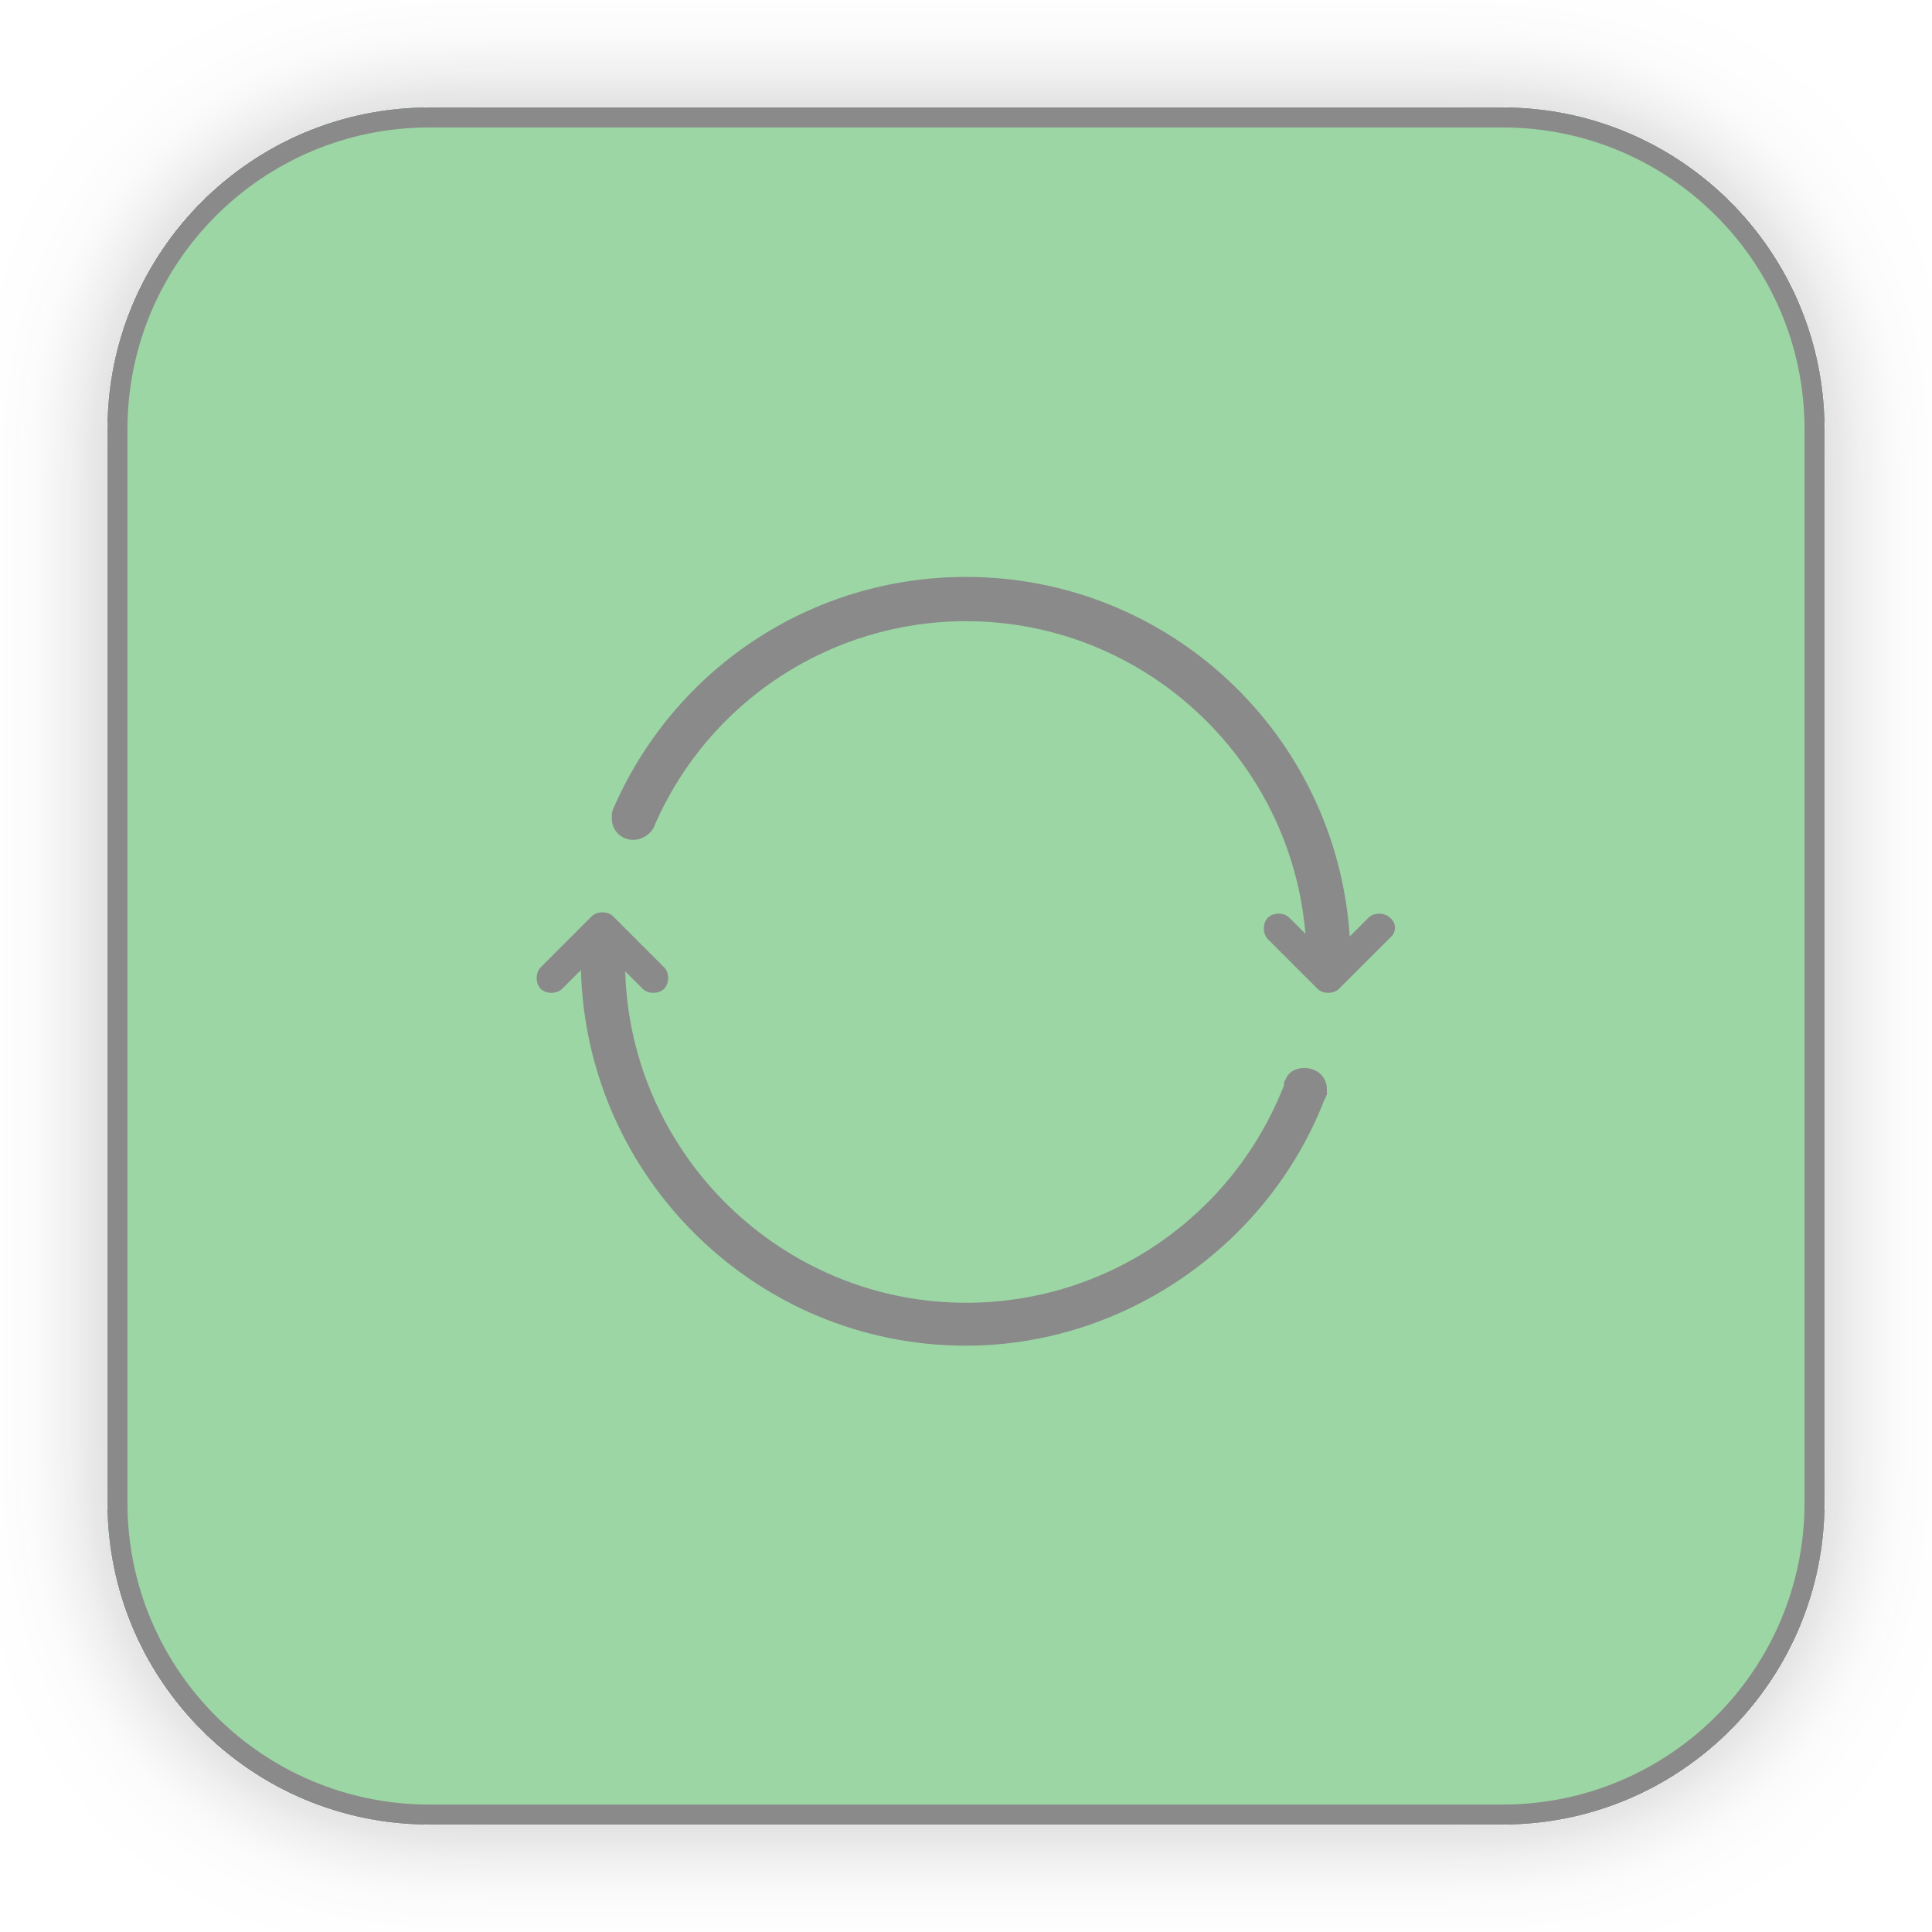
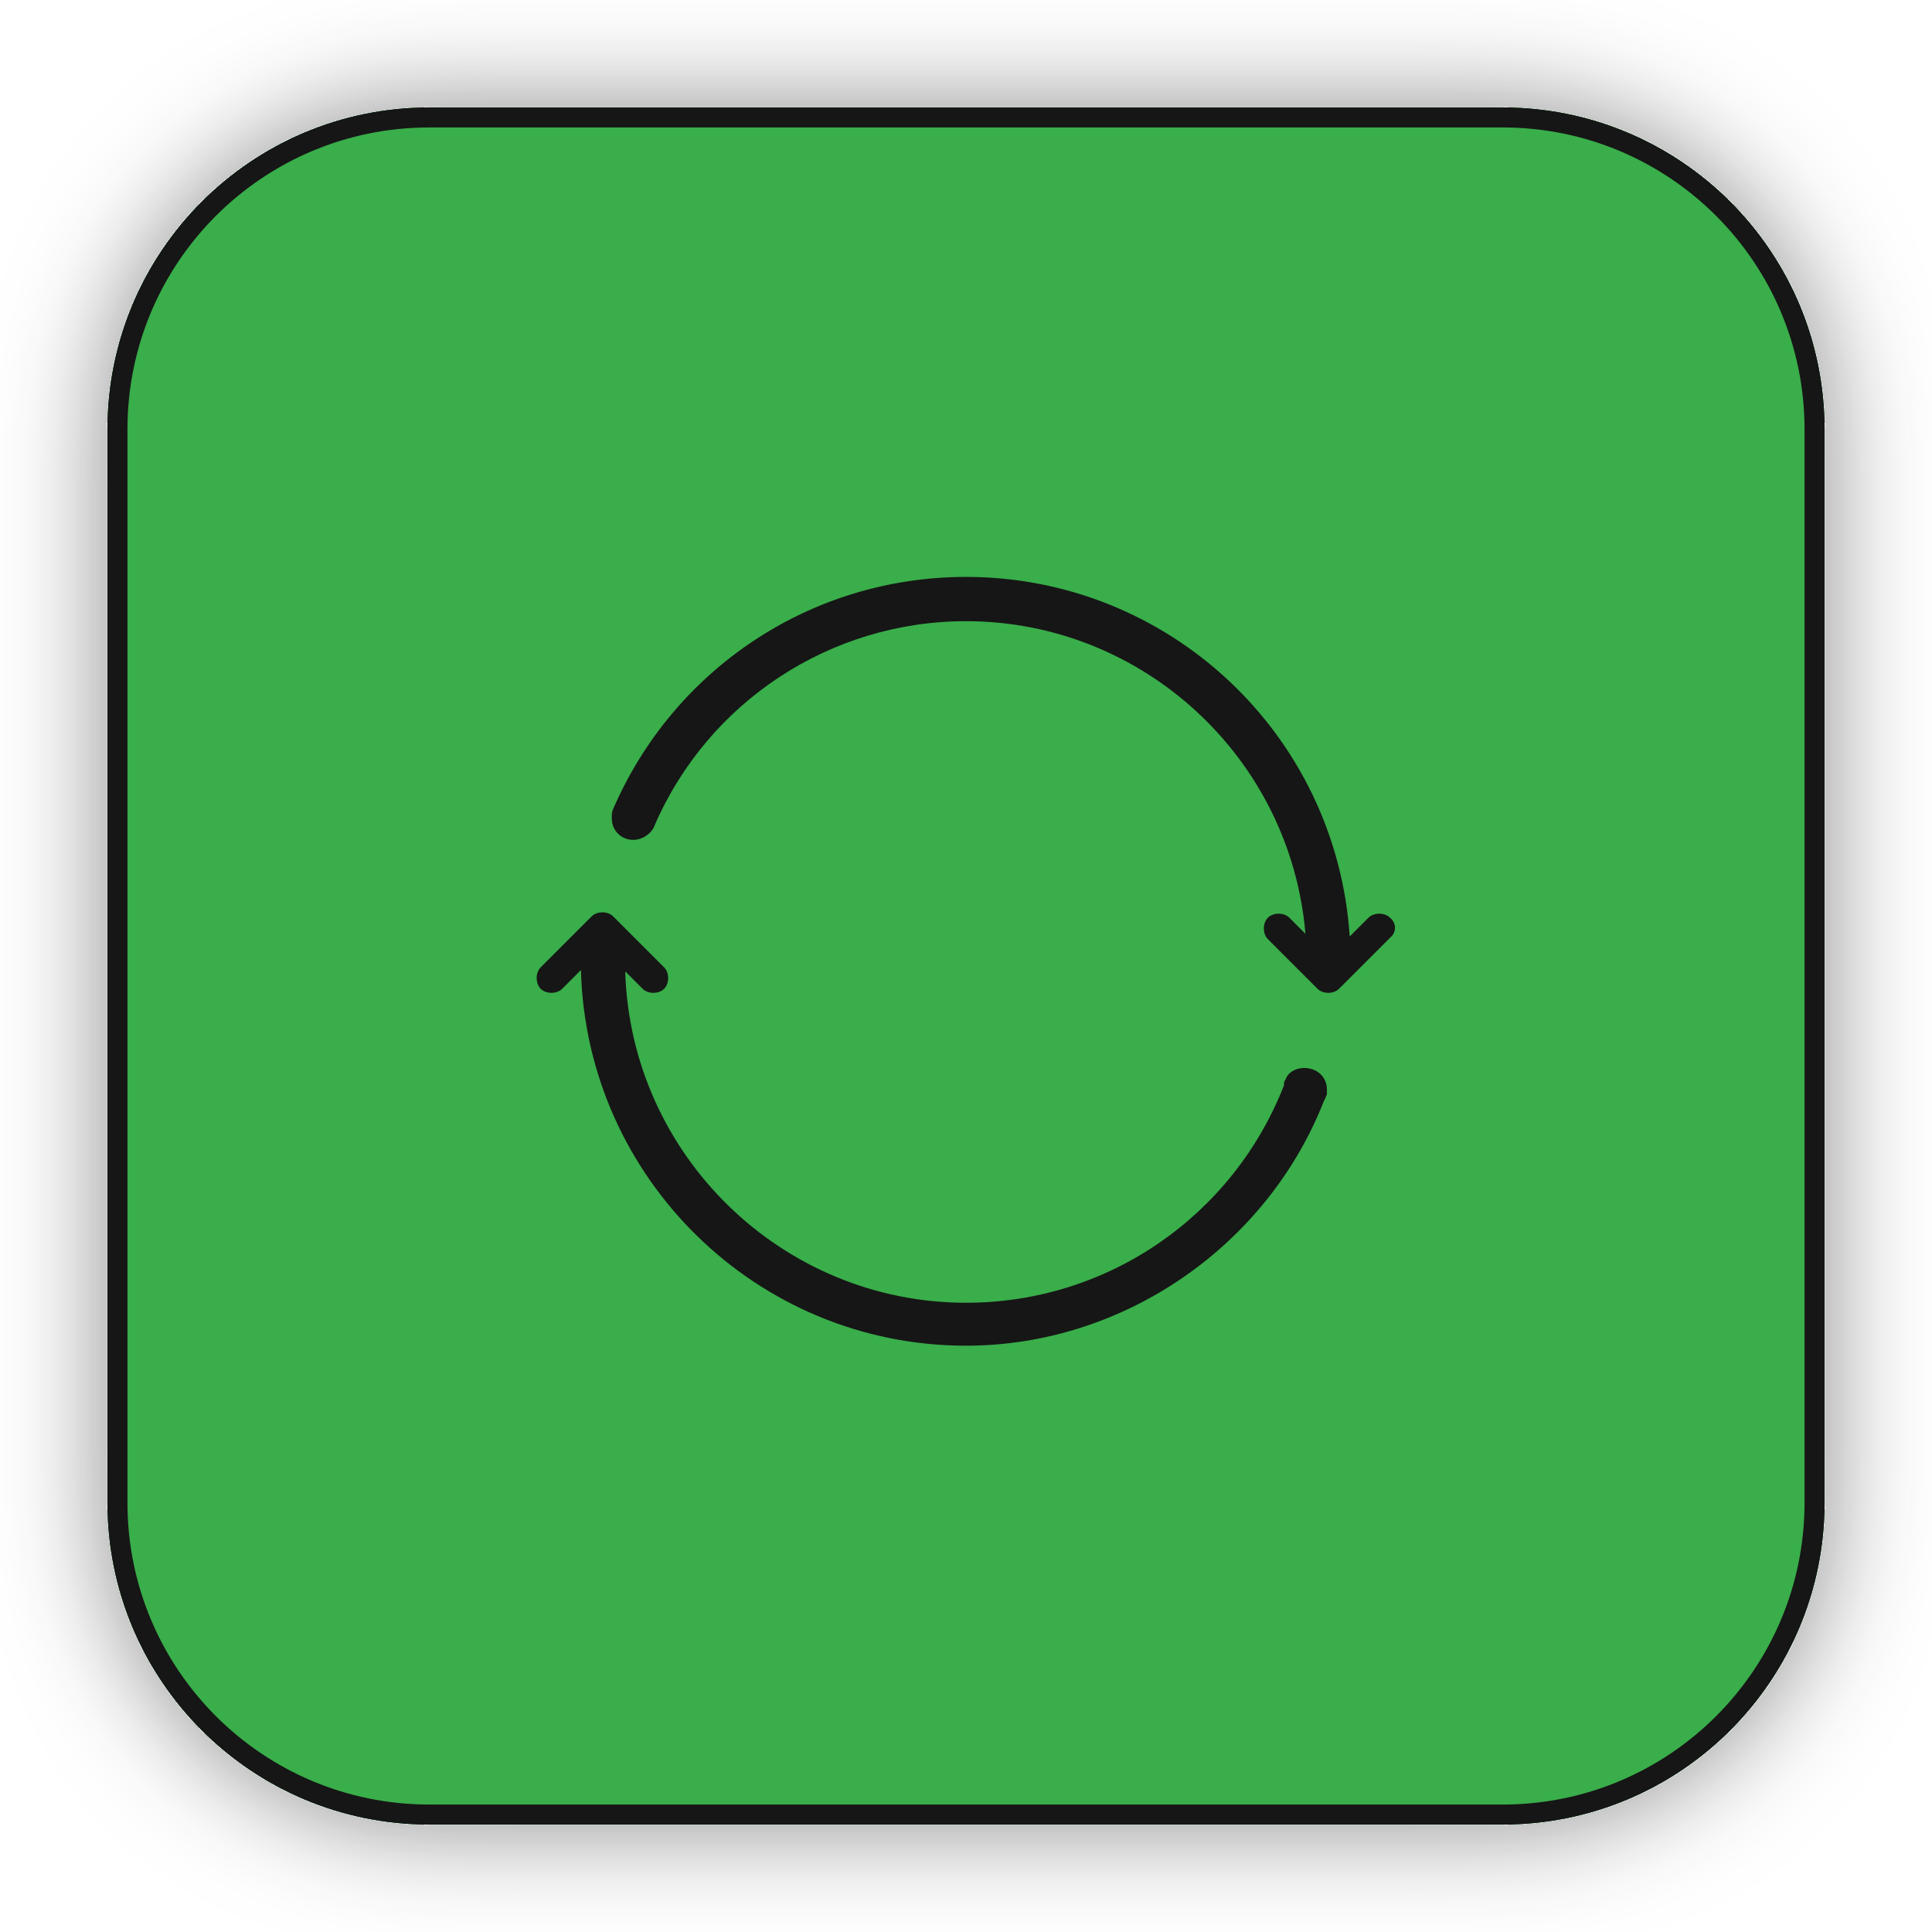
<svg xmlns="http://www.w3.org/2000/svg" width="144" height="144" viewBox="0 0 144 144" fill="none">
-   <g opacity="0.5">
-     <g filter="url(#filter0_d_548_9459)">
-       <rect x="8" y="8" width="128" height="128" rx="24" fill="#39AE4A" />
-       <rect x="8.75" y="8.75" width="126.5" height="126.5" rx="23.25" stroke="#161616" stroke-width="1.5" />
-     </g>
-     <path fill-rule="evenodd" clip-rule="evenodd" d="M103.6 68.4C103.2 68 102.4 68 102 68.4L100.6 69.8C99.6 54.7 87.1 43 72 43C60.4 43 50.2 49.9 45.7 60.3C45.6 60.5 45.6 60.7 45.6 61C45.6 61.9 46.3 62.6 47.2 62.6C47.9 62.6 48.6 62.1 48.8 61.5C52.8 52.3 61.9 46.3 72 46.3C85.2 46.3 96.2 56.5 97.3 69.6L96.1 68.4C95.7 68 94.9 68 94.5 68.4C94.1 68.8 94.1 69.6 94.5 70L96.3 71.8L98.2 73.7C98.4 73.9 98.7 74 99 74C99.3 74 99.6 73.9 99.8 73.7L102 71.5L103.6 69.9C104.1 69.5 104.1 68.8 103.6 68.4Z" fill="#161616" />
-     <path fill-rule="evenodd" clip-rule="evenodd" d="M97.2 79.6C96.6 79.6 96 79.9 95.8 80.5C95.7 80.6 95.7 80.7 95.7 80.9C91.9 90.6 82.6 97.1 72 97.1C58.3 97.1 47 86.1 46.6 72.4L47.9 73.7C48.1 73.9 48.4 74 48.7 74C49 74 49.3 73.9 49.5 73.7C49.9 73.3 49.9 72.5 49.5 72.1L46.5 69.1L45.7 68.3C45.3 67.9 44.5 67.9 44.1 68.3L43.3 69.1L40.3 72.1C39.9 72.5 39.9 73.3 40.3 73.7C40.5 73.9 40.8 74 41.1 74C41.4 74 41.7 73.9 41.9 73.7L43.3 72.3C43.7 87.8 56.4 100.3 72 100.3C83.8 100.3 94.5 92.8 98.7 82C98.8 81.9 98.8 81.7 98.9 81.6C98.9 81.5 98.9 81.4 98.9 81.2C98.9 80.3 98.2 79.6 97.2 79.6Z" fill="#161616" />
+   <g filter="url(#filter0_d_548_9459)">
+     <rect x="8" y="8" width="128" height="128" rx="24" fill="#39AE4A" />
+     <rect x="8.75" y="8.75" width="126.5" height="126.5" rx="23.25" stroke="#161616" stroke-width="1.5" />
  </g>
+   <path fill-rule="evenodd" clip-rule="evenodd" d="M103.6 68.4C103.2 68 102.4 68 102 68.4L100.6 69.8C99.6 54.7 87.1 43 72 43C60.4 43 50.2 49.9 45.7 60.3C45.6 60.5 45.6 60.7 45.6 61C45.6 61.9 46.3 62.6 47.2 62.6C47.9 62.6 48.6 62.1 48.8 61.5C52.8 52.3 61.9 46.3 72 46.3C85.2 46.3 96.2 56.5 97.3 69.6L96.1 68.4C95.7 68 94.9 68 94.5 68.4C94.1 68.8 94.1 69.6 94.5 70L96.3 71.8L98.2 73.7C98.4 73.9 98.7 74 99 74C99.3 74 99.6 73.9 99.8 73.7L102 71.5L103.6 69.9C104.1 69.5 104.1 68.8 103.6 68.4Z" fill="#161616" />
+   <path fill-rule="evenodd" clip-rule="evenodd" d="M97.2 79.6C96.6 79.6 96 79.9 95.8 80.5C95.7 80.6 95.7 80.7 95.7 80.9C91.9 90.6 82.6 97.1 72 97.1C58.3 97.1 47 86.1 46.6 72.4L47.9 73.7C48.1 73.9 48.4 74 48.7 74C49 74 49.3 73.9 49.5 73.7C49.9 73.3 49.9 72.5 49.5 72.1L46.5 69.1L45.7 68.3C45.3 67.9 44.5 67.9 44.1 68.3L43.3 69.1L40.3 72.1C39.9 72.5 39.9 73.3 40.3 73.7C40.5 73.9 40.8 74 41.1 74C41.4 74 41.7 73.9 41.9 73.7L43.3 72.3C43.7 87.8 56.4 100.3 72 100.3C83.8 100.3 94.5 92.8 98.7 82C98.8 81.9 98.8 81.7 98.9 81.6C98.9 81.5 98.9 81.4 98.9 81.2C98.9 80.3 98.2 79.6 97.2 79.6Z" fill="#161616" />
  <defs>
    <filter id="filter0_d_548_9459" x="0" y="0" width="144" height="144" filterUnits="userSpaceOnUse" color-interpolation-filters="sRGB">
      <feFlood flood-opacity="0" result="BackgroundImageFix" />
      <feColorMatrix in="SourceAlpha" type="matrix" values="0 0 0 0 0 0 0 0 0 0 0 0 0 0 0 0 0 0 127 0" result="hardAlpha" />
      <feOffset />
      <feGaussianBlur stdDeviation="4" />
      <feComposite in2="hardAlpha" operator="out" />
      <feColorMatrix type="matrix" values="0 0 0 0 0.086 0 0 0 0 0.086 0 0 0 0 0.086 0 0 0 0.5 0" />
      <feBlend mode="normal" in2="BackgroundImageFix" result="effect1_dropShadow_548_9459" />
      <feBlend mode="normal" in="SourceGraphic" in2="effect1_dropShadow_548_9459" result="shape" />
    </filter>
  </defs>
</svg>
